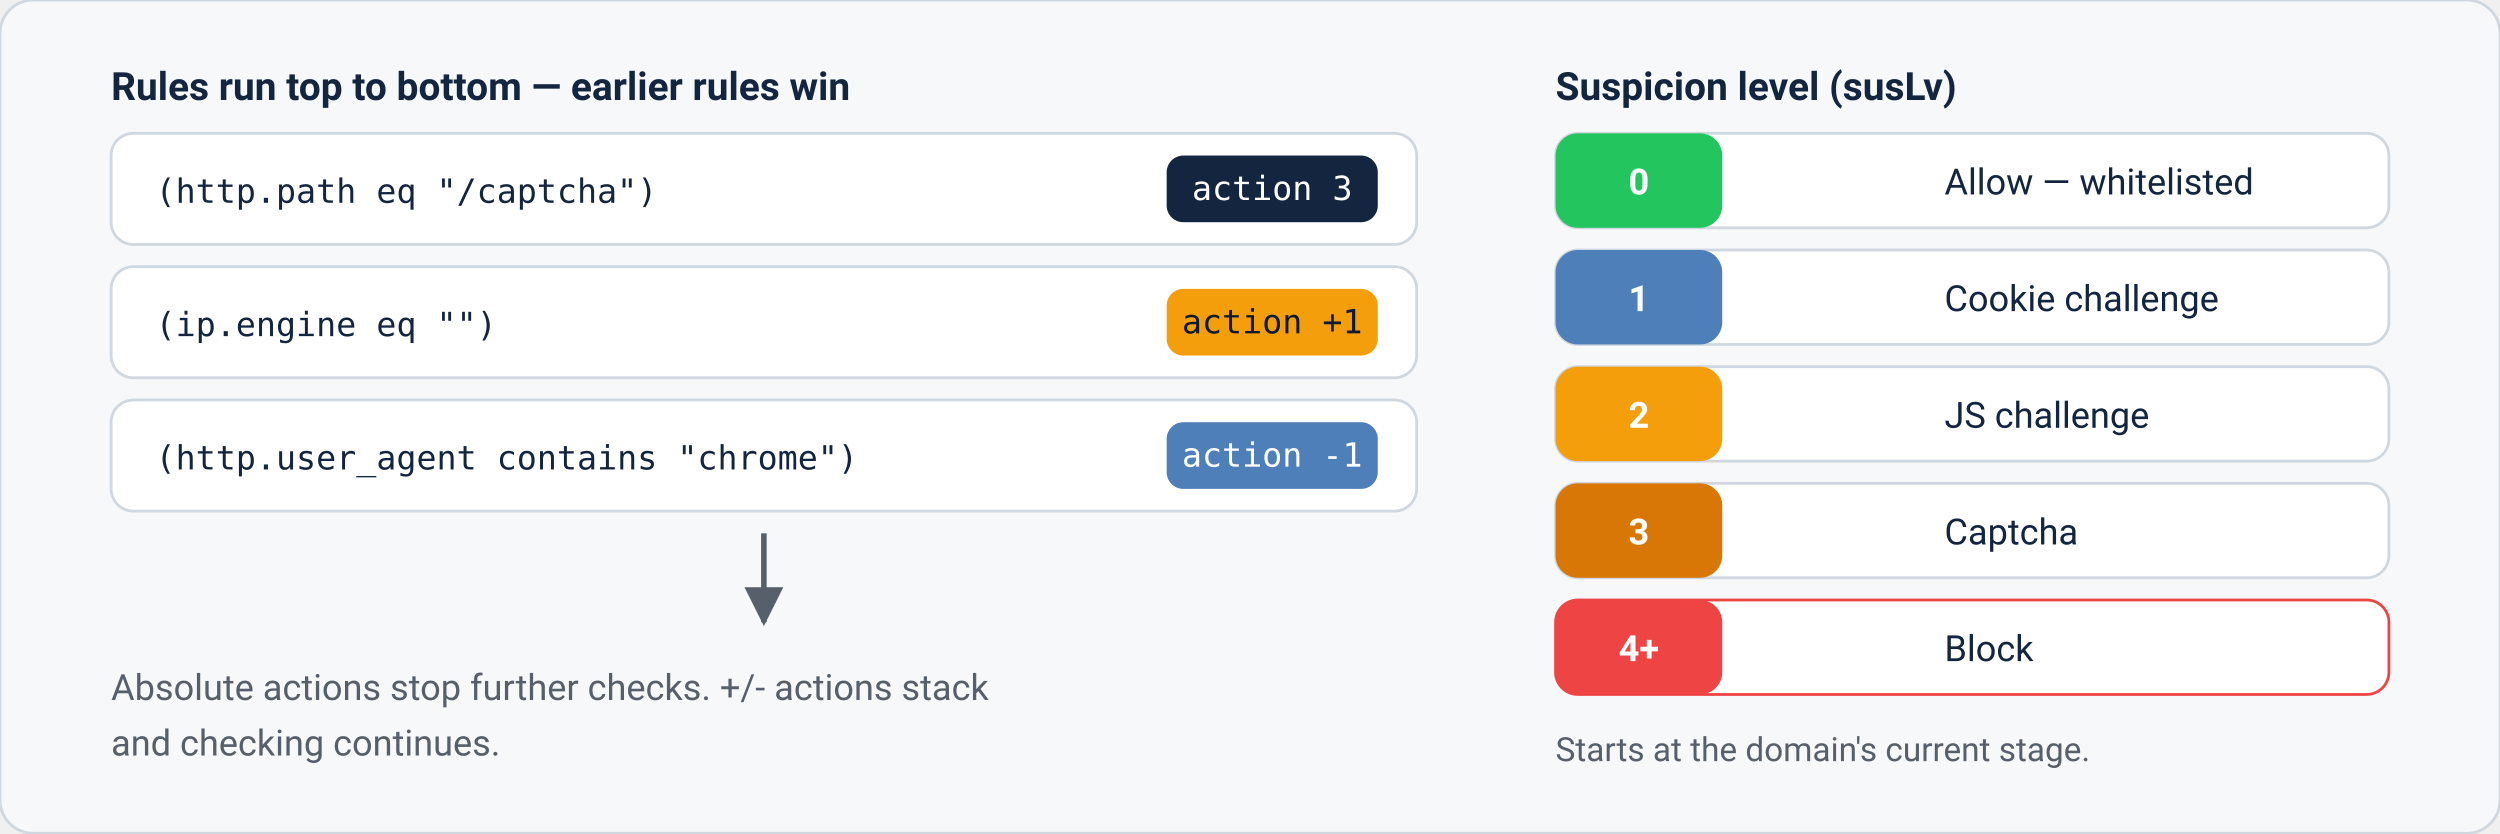
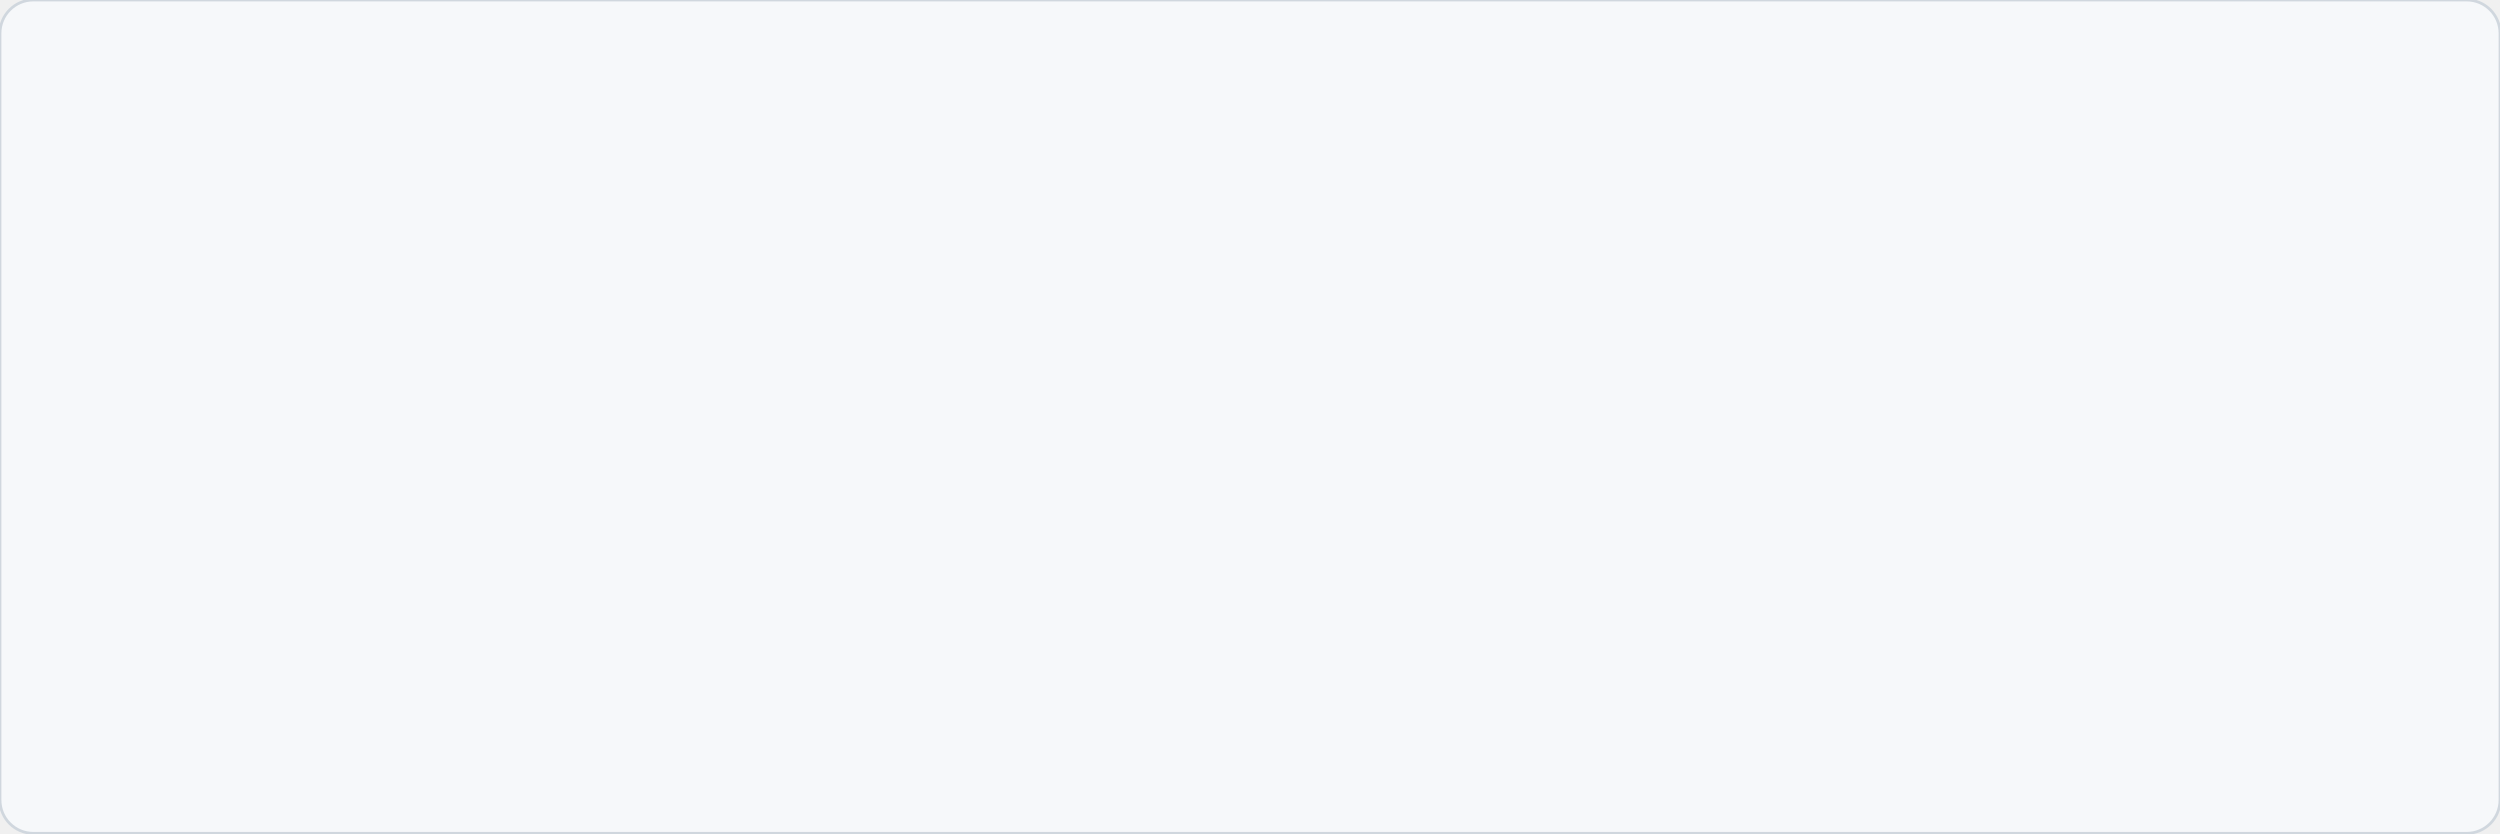
<svg xmlns="http://www.w3.org/2000/svg" width="900" height="300" viewBox="0 0 900 300" role="img" aria-label="Firewall rules: evaluated top to bottom, adjusting the suspicion level from allow to block">
  <defs>
    <marker id="arrow7" viewBox="0 0 10 10" refX="9" refY="5" markerWidth="7" markerHeight="7" orient="auto-start-reverse">
      <path d="M0 0 L10 5 L0 10 z" fill="#57606a" />
    </marker>
  </defs>
  <rect width="900" height="300" rx="12" fill="#f6f8fa" stroke="#d0d7de" />
  <g font-family="system-ui,-apple-system,Segoe UI,Roboto,sans-serif">
-     <text x="40" y="36" font-size="14" font-weight="700" fill="#14263f">Rules run top to bottom — earlier rules win</text>
+     <text x="40" y="36" font-size="14" font-weight="700" fill="#14263f" opacity="0">Rules run top to bottom — earlier rules win<animate attributeName="opacity" values="0;1" dur="0.8s" calcMode="spline" keyTimes="0;1" keySplines="0.22 1 0.36 1" fill="freeze" />
+     </text>
    <g font-family="ui-monospace,monospace" font-size="12">
-       <rect x="40" y="48" width="470" height="40" rx="8" fill="#ffffff" stroke="#d0d7de" />
-       <text x="56" y="73" fill="#14263f">(http.path eq "/captcha")</text>
-       <rect x="420" y="56" width="76" height="24" rx="6" fill="#14263f" />
-       <text x="458" y="72" text-anchor="middle" fill="#ffffff">action 3</text>
-       <rect x="40" y="96" width="470" height="40" rx="8" fill="#ffffff" stroke="#d0d7de" />
-       <text x="56" y="121" fill="#14263f">(ip.engine eq "")</text>
-       <rect x="420" y="104" width="76" height="24" rx="6" fill="#f59e0b" />
-       <text x="458" y="120" text-anchor="middle" fill="#0d1b2e">action +1</text>
-       <rect x="40" y="144" width="470" height="40" rx="8" fill="#ffffff" stroke="#d0d7de" />
-       <text x="56" y="169" fill="#14263f">(http.user_agent contains "chrome")</text>
-       <rect x="420" y="152" width="76" height="24" rx="6" fill="#4f7fb8" />
-       <text x="458" y="168" text-anchor="middle" fill="#ffffff">action -1</text>
+       <g opacity="0">
+         <animate attributeName="opacity" values="0;1" dur="0.8s" begin="0.1s" calcMode="spline" keyTimes="0;1" keySplines="0.22 1 0.36 1" fill="freeze" />
+         <animateTransform attributeName="transform" type="translate" values="0 8;0 0" dur="0.8s" begin="0.1s" calcMode="spline" keyTimes="0;1" keySplines="0.22 1 0.36 1" additive="sum" fill="freeze" />
+         <rect x="40" y="48" width="470" height="40" rx="8" fill="#ffffff" stroke="#d0d7de" />
+         <text x="56" y="73" fill="#14263f">(http.path eq "/captcha")</text>
+         <rect x="420" y="56" width="76" height="24" rx="6" fill="#14263f" />
+         <text x="458" y="72" text-anchor="middle" fill="#ffffff">action 3</text>
+       </g>
+       <g opacity="0">
+         <animate attributeName="opacity" values="0;1" dur="0.8s" begin="0.22s" calcMode="spline" keyTimes="0;1" keySplines="0.22 1 0.36 1" fill="freeze" />
+         <animateTransform attributeName="transform" type="translate" values="0 8;0 0" dur="0.8s" begin="0.22s" calcMode="spline" keyTimes="0;1" keySplines="0.22 1 0.36 1" additive="sum" fill="freeze" />
+         <rect x="40" y="96" width="470" height="40" rx="8" fill="#ffffff" stroke="#d0d7de" />
+         <text x="56" y="121" fill="#14263f">(ip.engine eq "")</text>
+         <rect x="420" y="104" width="76" height="24" rx="6" fill="#f59e0b" />
+         <text x="458" y="120" text-anchor="middle" fill="#0d1b2e">action +1</text>
+       </g>
+       <g opacity="0">
+         <animate attributeName="opacity" values="0;1" dur="0.8s" begin="0.34s" calcMode="spline" keyTimes="0;1" keySplines="0.22 1 0.36 1" fill="freeze" />
+         <animateTransform attributeName="transform" type="translate" values="0 8;0 0" dur="0.8s" begin="0.34s" calcMode="spline" keyTimes="0;1" keySplines="0.22 1 0.36 1" additive="sum" fill="freeze" />
+         <rect x="40" y="144" width="470" height="40" rx="8" fill="#ffffff" stroke="#d0d7de" />
+         <text x="56" y="169" fill="#14263f">(http.user_agent contains "chrome")</text>
+         <rect x="420" y="152" width="76" height="24" rx="6" fill="#4f7fb8" />
+         <text x="458" y="168" text-anchor="middle" fill="#ffffff">action -1</text>
+       </g>
    </g>
-     <line x1="275" y1="192" x2="275" y2="224" stroke="#57606a" stroke-width="2" marker-end="url(#arrow7)" />
-     <text x="40" y="252" font-size="13" fill="#57606a">Absolute actions stop further checks. +/- actions stack</text>
-     <text x="40" y="272" font-size="13" fill="#57606a">and checking continues.</text>
+     <line x1="275" y1="192" x2="275" y2="224" stroke="#57606a" stroke-width="2" marker-end="url(#arrow7)" opacity="0">
+       <animate attributeName="opacity" values="0;1" dur="0.6s" begin="0.5s" calcMode="spline" keyTimes="0;1" keySplines="0.22 1 0.36 1" fill="freeze" />
+     </line>
+     <text x="40" y="252" font-size="13" fill="#57606a" opacity="0">Absolute actions stop further checks. +/- actions stack<animate attributeName="opacity" values="0;1" dur="0.8s" begin="0.6s" calcMode="spline" keyTimes="0;1" keySplines="0.22 1 0.36 1" fill="freeze" />
+     </text>
+     <text x="40" y="272" font-size="13" fill="#57606a" opacity="0">and checking continues.<animate attributeName="opacity" values="0;1" dur="0.8s" begin="0.7s" calcMode="spline" keyTimes="0;1" keySplines="0.22 1 0.36 1" fill="freeze" />
+     </text>
    <g>
-       <text x="560" y="36" font-size="14" font-weight="700" fill="#14263f">Suspicion level (susLv)</text>
-       <rect x="560" y="48" width="300" height="34" rx="8" fill="#ffffff" stroke="#d0d7de" />
-       <rect x="560" y="48" width="60" height="34" rx="8" fill="#22c55e" />
-       <text x="590" y="70" text-anchor="middle" font-size="13" font-weight="700" fill="#ffffff">0</text>
-       <text x="700" y="70" font-size="13" fill="#14263f">Allow — whitelisted</text>
-       <rect x="560" y="90" width="300" height="34" rx="8" fill="#ffffff" stroke="#d0d7de" />
-       <rect x="560" y="90" width="60" height="34" rx="8" fill="#4f7fb8" />
-       <text x="590" y="112" text-anchor="middle" font-size="13" font-weight="700" fill="#ffffff">1</text>
-       <text x="700" y="112" font-size="13" fill="#14263f">Cookie challenge</text>
-       <rect x="560" y="132" width="300" height="34" rx="8" fill="#ffffff" stroke="#d0d7de" />
-       <rect x="560" y="132" width="60" height="34" rx="8" fill="#f59e0b" />
-       <text x="590" y="154" text-anchor="middle" font-size="13" font-weight="700" fill="#ffffff">2</text>
-       <text x="700" y="154" font-size="13" fill="#14263f">JS challenge</text>
-       <rect x="560" y="174" width="300" height="34" rx="8" fill="#ffffff" stroke="#d0d7de" />
-       <rect x="560" y="174" width="60" height="34" rx="8" fill="#d97706" />
-       <text x="590" y="196" text-anchor="middle" font-size="13" font-weight="700" fill="#ffffff">3</text>
-       <text x="700" y="196" font-size="13" fill="#14263f">Captcha</text>
-       <rect x="560" y="216" width="300" height="34" rx="8" fill="#ffffff" stroke="#ef4444" />
-       <rect x="560" y="216" width="60" height="34" rx="8" fill="#ef4444">
-         <animate attributeName="opacity" values="1;0.6;1" dur="2s" repeatCount="indefinite" />
-       </rect>
-       <text x="590" y="238" text-anchor="middle" font-size="13" font-weight="700" fill="#ffffff">4+</text>
-       <text x="700" y="238" font-size="13" fill="#14263f">Block</text>
-       <text x="560" y="274" font-size="12" fill="#57606a">Starts at the domain's current stage.</text>
+       <text x="560" y="36" font-size="14" font-weight="700" fill="#14263f" opacity="0">Suspicion level (susLv)<animate attributeName="opacity" values="0;1" dur="0.8s" begin="0.15s" calcMode="spline" keyTimes="0;1" keySplines="0.22 1 0.36 1" fill="freeze" />
+       </text>
+       <g opacity="0">
+         <animate attributeName="opacity" values="0;1" dur="0.8s" begin="0.25s" calcMode="spline" keyTimes="0;1" keySplines="0.22 1 0.36 1" fill="freeze" />
+         <animateTransform attributeName="transform" type="translate" values="0 8;0 0" dur="0.8s" begin="0.25s" calcMode="spline" keyTimes="0;1" keySplines="0.22 1 0.36 1" additive="sum" fill="freeze" />
+         <rect x="560" y="48" width="300" height="34" rx="8" fill="#ffffff" stroke="#d0d7de" />
+         <rect x="560" y="48" width="60" height="34" rx="8" fill="#22c55e" />
+         <text x="590" y="70" text-anchor="middle" font-size="13" font-weight="700" fill="#ffffff">0</text>
+         <text x="700" y="70" font-size="13" fill="#14263f">Allow — whitelisted</text>
+       </g>
+       <g opacity="0">
+         <animate attributeName="opacity" values="0;1" dur="0.8s" begin="0.35s" calcMode="spline" keyTimes="0;1" keySplines="0.22 1 0.36 1" fill="freeze" />
+         <animateTransform attributeName="transform" type="translate" values="0 8;0 0" dur="0.8s" begin="0.35s" calcMode="spline" keyTimes="0;1" keySplines="0.22 1 0.36 1" additive="sum" fill="freeze" />
+         <rect x="560" y="90" width="300" height="34" rx="8" fill="#ffffff" stroke="#d0d7de" />
+         <rect x="560" y="90" width="60" height="34" rx="8" fill="#4f7fb8" />
+         <text x="590" y="112" text-anchor="middle" font-size="13" font-weight="700" fill="#ffffff">1</text>
+         <text x="700" y="112" font-size="13" fill="#14263f">Cookie challenge</text>
+       </g>
+       <g opacity="0">
+         <animate attributeName="opacity" values="0;1" dur="0.8s" begin="0.45s" calcMode="spline" keyTimes="0;1" keySplines="0.22 1 0.36 1" fill="freeze" />
+         <animateTransform attributeName="transform" type="translate" values="0 8;0 0" dur="0.8s" begin="0.45s" calcMode="spline" keyTimes="0;1" keySplines="0.22 1 0.36 1" additive="sum" fill="freeze" />
+         <rect x="560" y="132" width="300" height="34" rx="8" fill="#ffffff" stroke="#d0d7de" />
+         <rect x="560" y="132" width="60" height="34" rx="8" fill="#f59e0b" />
+         <text x="590" y="154" text-anchor="middle" font-size="13" font-weight="700" fill="#ffffff">2</text>
+         <text x="700" y="154" font-size="13" fill="#14263f">JS challenge</text>
+       </g>
+       <g opacity="0">
+         <animate attributeName="opacity" values="0;1" dur="0.8s" begin="0.55s" calcMode="spline" keyTimes="0;1" keySplines="0.22 1 0.36 1" fill="freeze" />
+         <animateTransform attributeName="transform" type="translate" values="0 8;0 0" dur="0.8s" begin="0.55s" calcMode="spline" keyTimes="0;1" keySplines="0.22 1 0.36 1" additive="sum" fill="freeze" />
+         <rect x="560" y="174" width="300" height="34" rx="8" fill="#ffffff" stroke="#d0d7de" />
+         <rect x="560" y="174" width="60" height="34" rx="8" fill="#d97706" />
+         <text x="590" y="196" text-anchor="middle" font-size="13" font-weight="700" fill="#ffffff">3</text>
+         <text x="700" y="196" font-size="13" fill="#14263f">Captcha</text>
+       </g>
+       <g opacity="0">
+         <animate attributeName="opacity" values="0;1" dur="0.8s" begin="0.65s" calcMode="spline" keyTimes="0;1" keySplines="0.22 1 0.36 1" fill="freeze" />
+         <animateTransform attributeName="transform" type="translate" values="0 8;0 0" dur="0.8s" begin="0.65s" calcMode="spline" keyTimes="0;1" keySplines="0.22 1 0.36 1" additive="sum" fill="freeze" />
+         <rect x="560" y="216" width="300" height="34" rx="8" fill="#ffffff" stroke="#ef4444" />
+         <rect x="560" y="216" width="60" height="34" rx="8" fill="#ef4444">
+           <animate attributeName="opacity" values="1;0.65;1" keyTimes="0;0.5;1" calcMode="spline" keySplines="0.45 0 0.55 1;0.45 0 0.55 1" dur="3.2s" repeatCount="indefinite" />
+         </rect>
+         <text x="590" y="238" text-anchor="middle" font-size="13" font-weight="700" fill="#ffffff">4+</text>
+         <text x="700" y="238" font-size="13" fill="#14263f">Block</text>
+       </g>
+       <text x="560" y="274" font-size="12" fill="#57606a" opacity="0">Starts at the domain's current stage.<animate attributeName="opacity" values="0;1" dur="0.8s" begin="0.8s" calcMode="spline" keyTimes="0;1" keySplines="0.22 1 0.36 1" fill="freeze" />
+       </text>
    </g>
  </g>
</svg>
